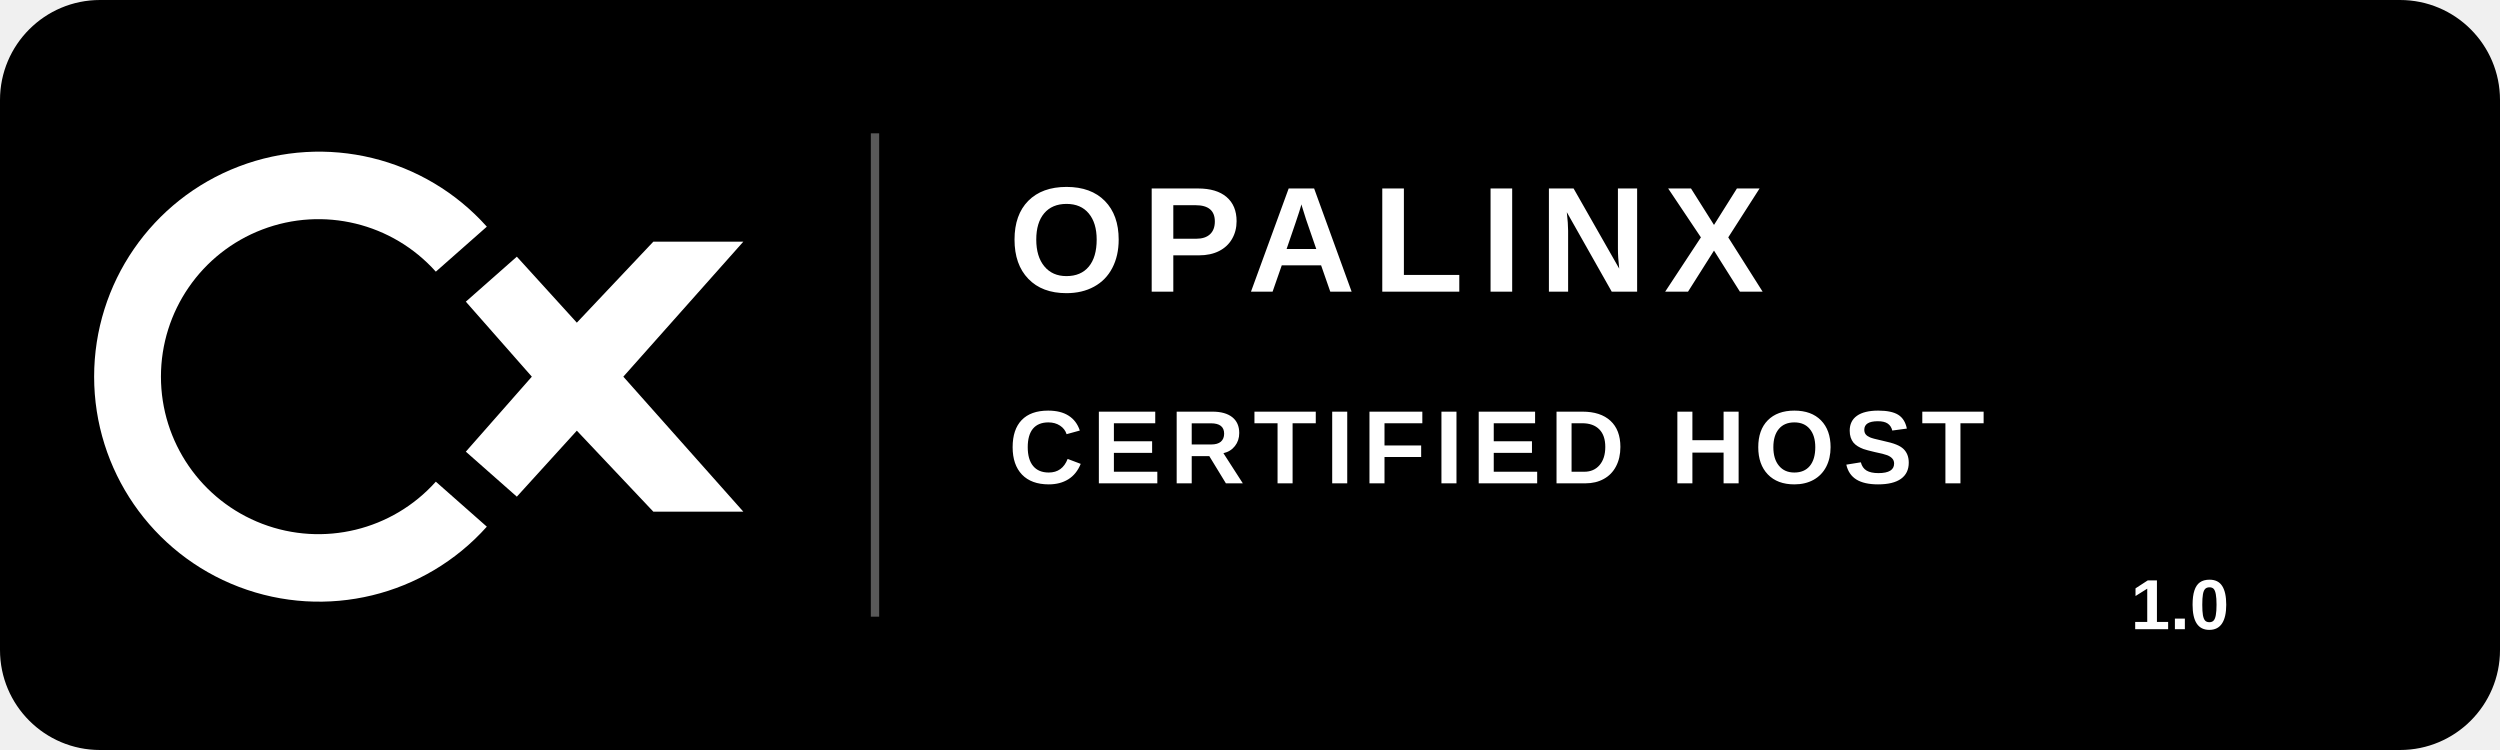
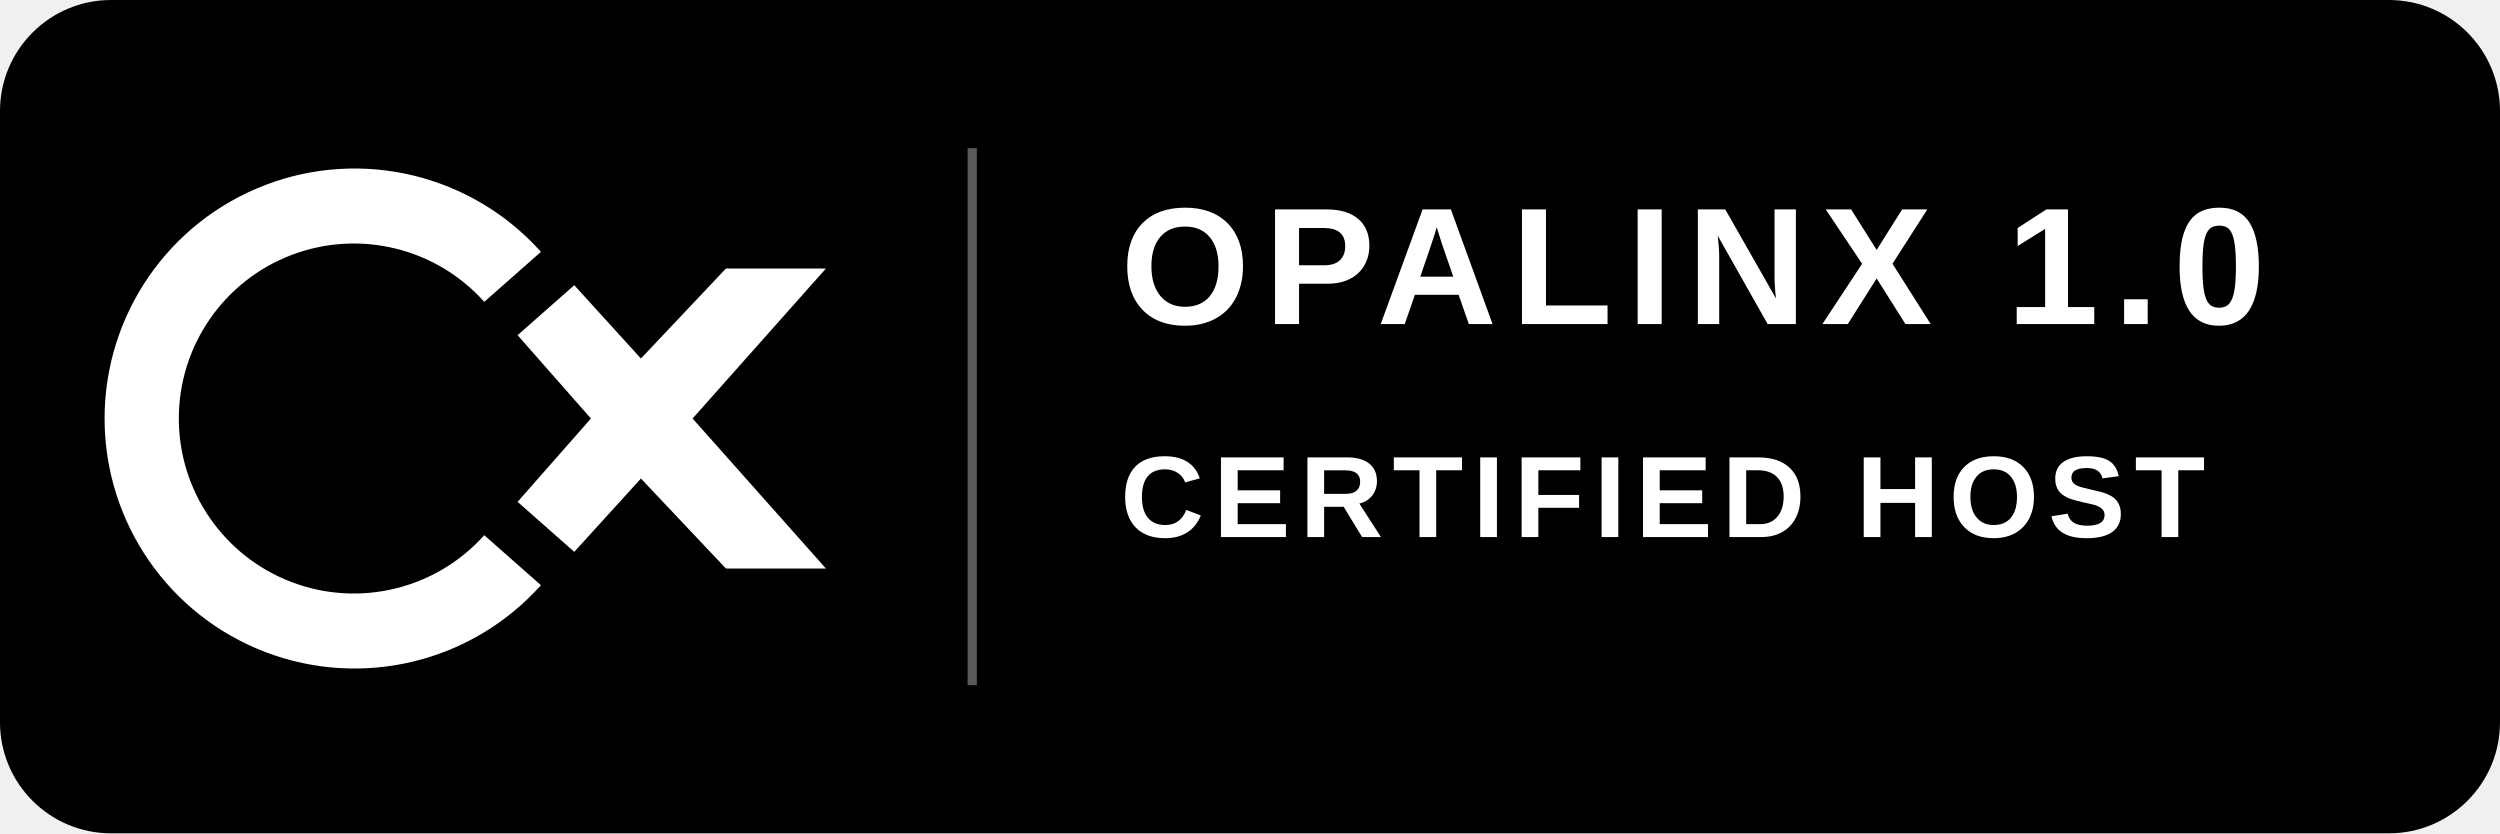
- <svg xmlns="http://www.w3.org/2000/svg" viewBox="0 0 600 180" role="img" aria-labelledby="title description">
-   <rect width="600" height="180" rx="24" fill="#000" />
+ <svg xmlns="http://www.w3.org/2000/svg" viewBox="0 0 540 180" role="img" aria-labelledby="title description">
+   <rect width="540" height="180" rx="24" fill="#000" />
  <g fill="#fff" transform="translate(2 22) scale(.36)">
    <path d="M319 90 A150 150 0 1 0 319 290 L285 260 A105 105 0 1 1 285 120 Z" />
    <path d="M339 110 L379 154 L430 100 H490 L410 190 L490 280 H430 L379 226 L339 270 L305 240 L349 190 L305 140 Z" />
  </g>
  <path d="M210 32V148" stroke="#fff" stroke-opacity=".35" stroke-width="2" />
  <g fill="#fff" font-family="Arial, Helvetica, sans-serif">
-     <text x="242" y="70" font-size="36" font-weight="700" letter-spacing="4">OPALINX</text>
+     <text x="242" y="70" font-size="36" font-weight="700" letter-spacing="3">OPALINX 1.0</text>
    <text x="242" y="116" font-size="25" font-weight="700" letter-spacing="2">CERTIFIED HOST</text>
-     <text x="535" y="151" font-size="17" font-weight="700" text-anchor="end">1.0</text>
  </g>
</svg>
